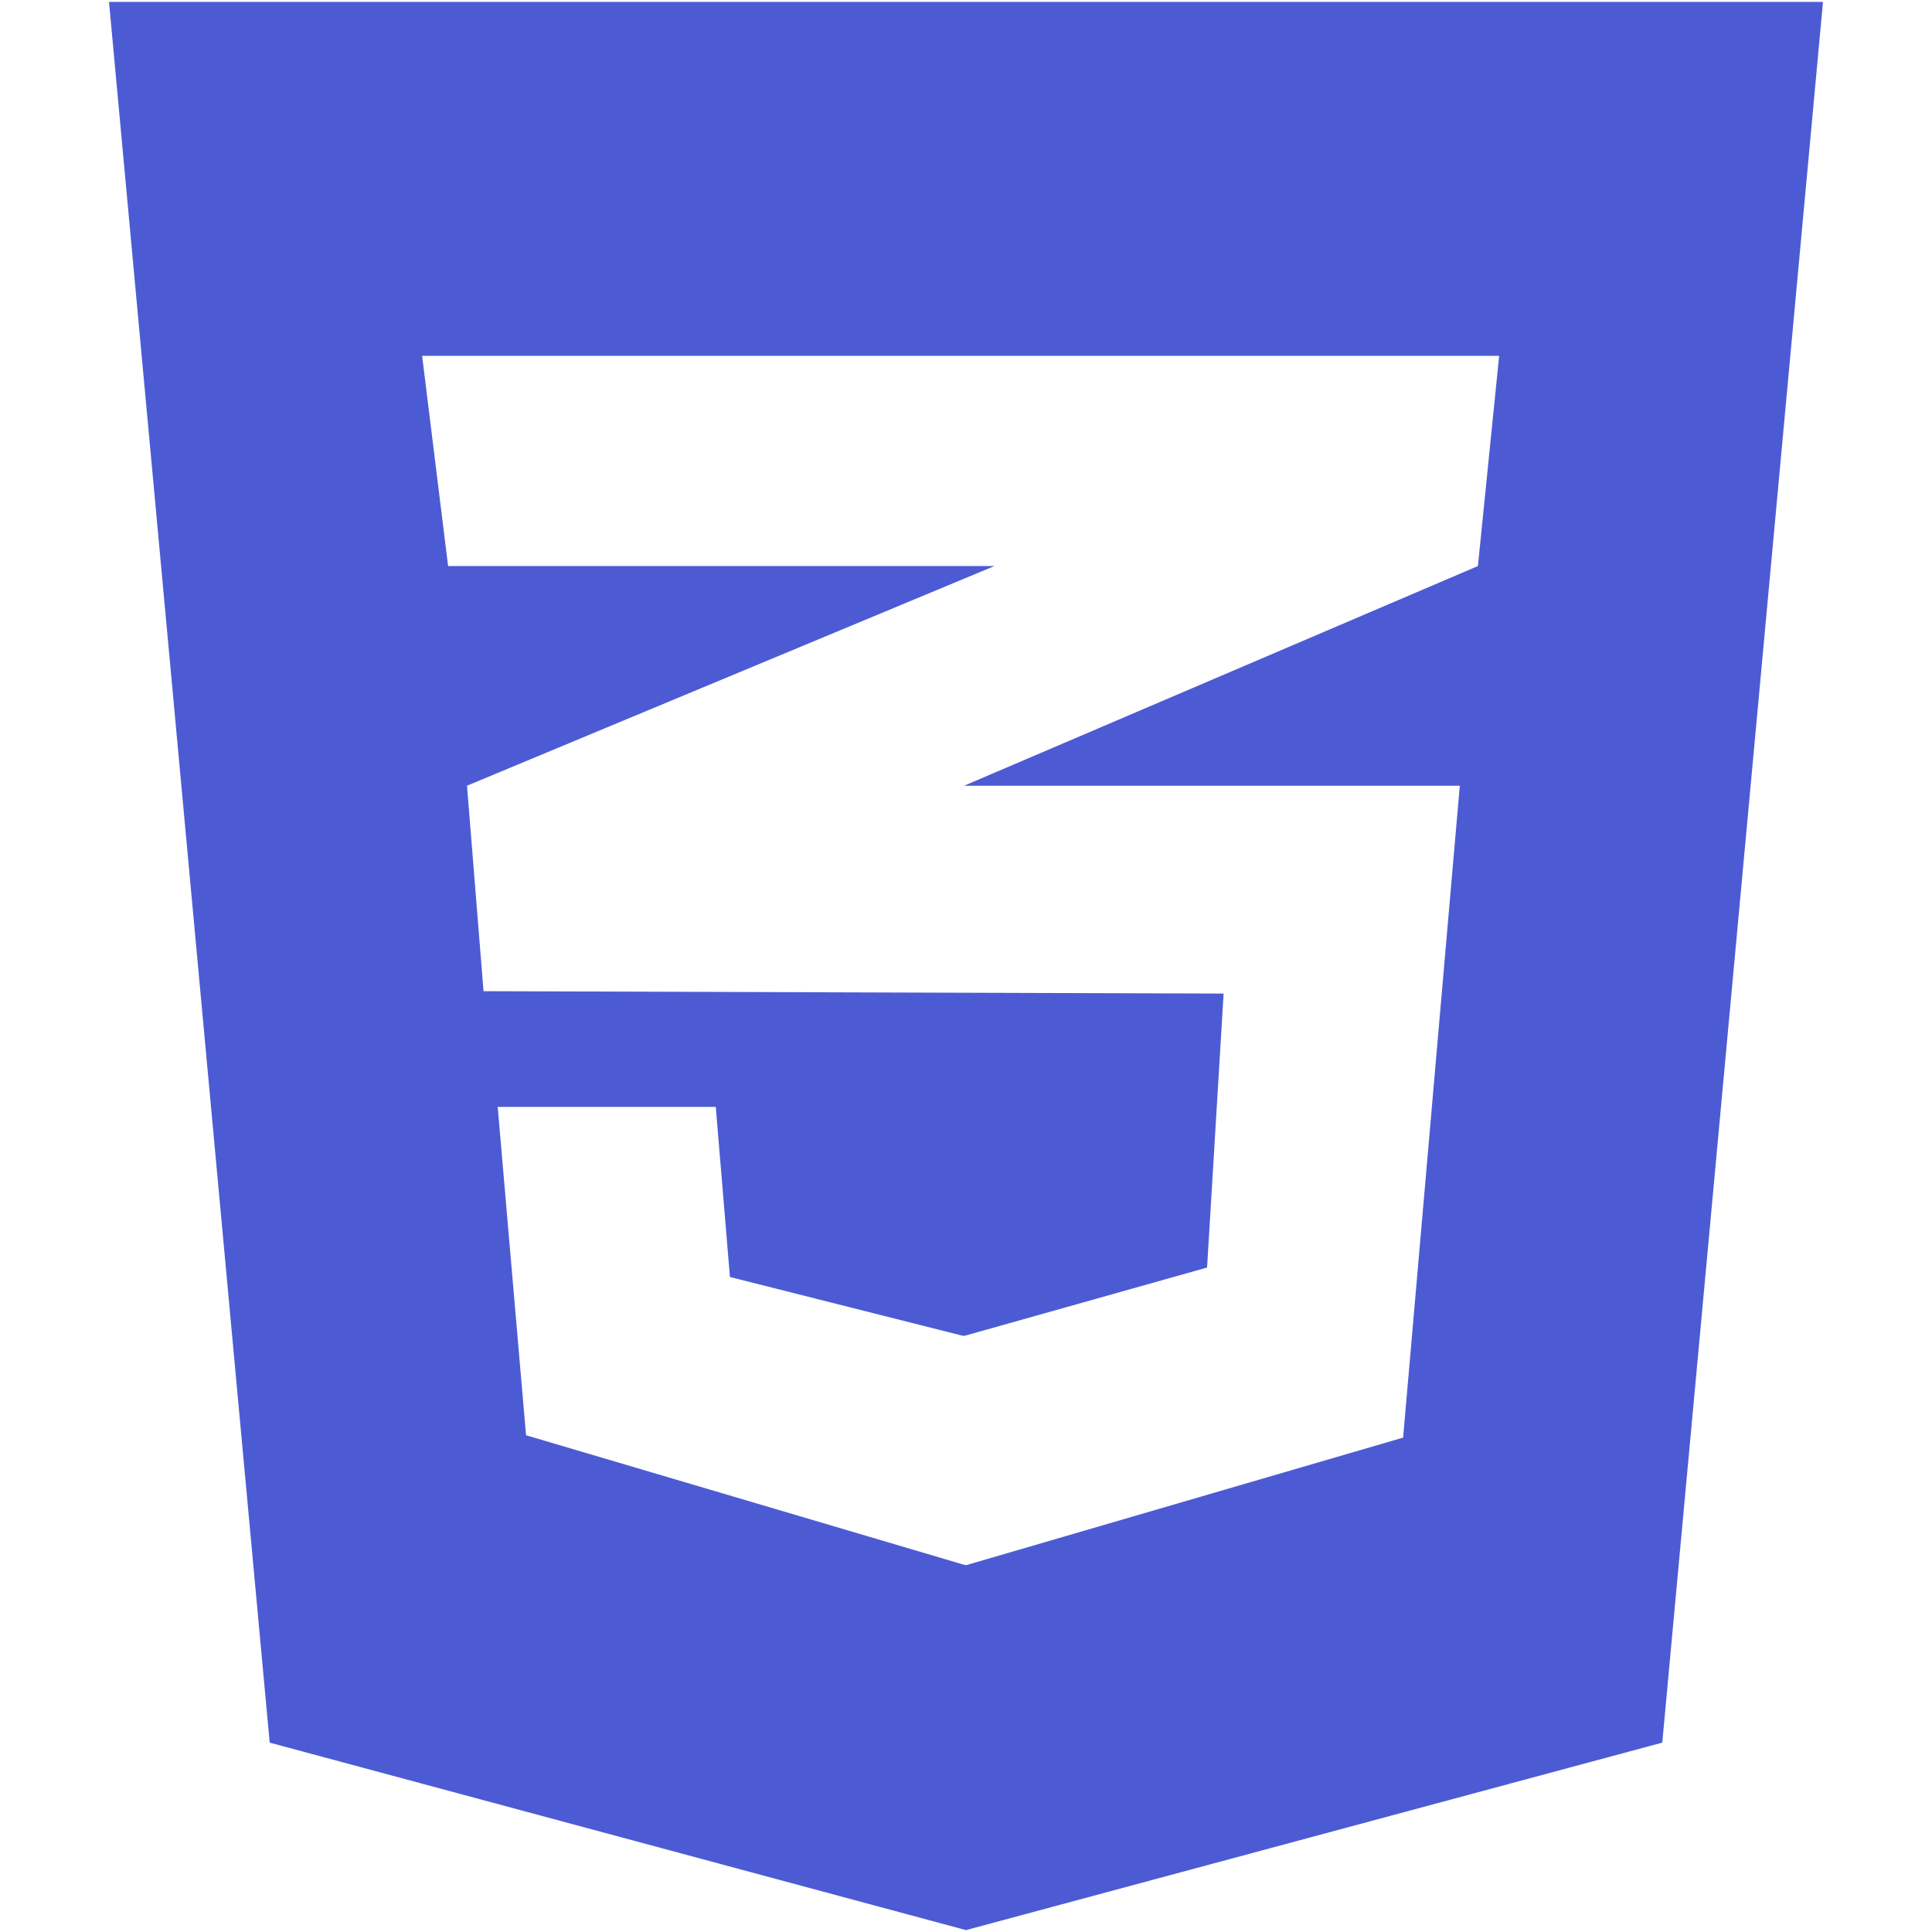
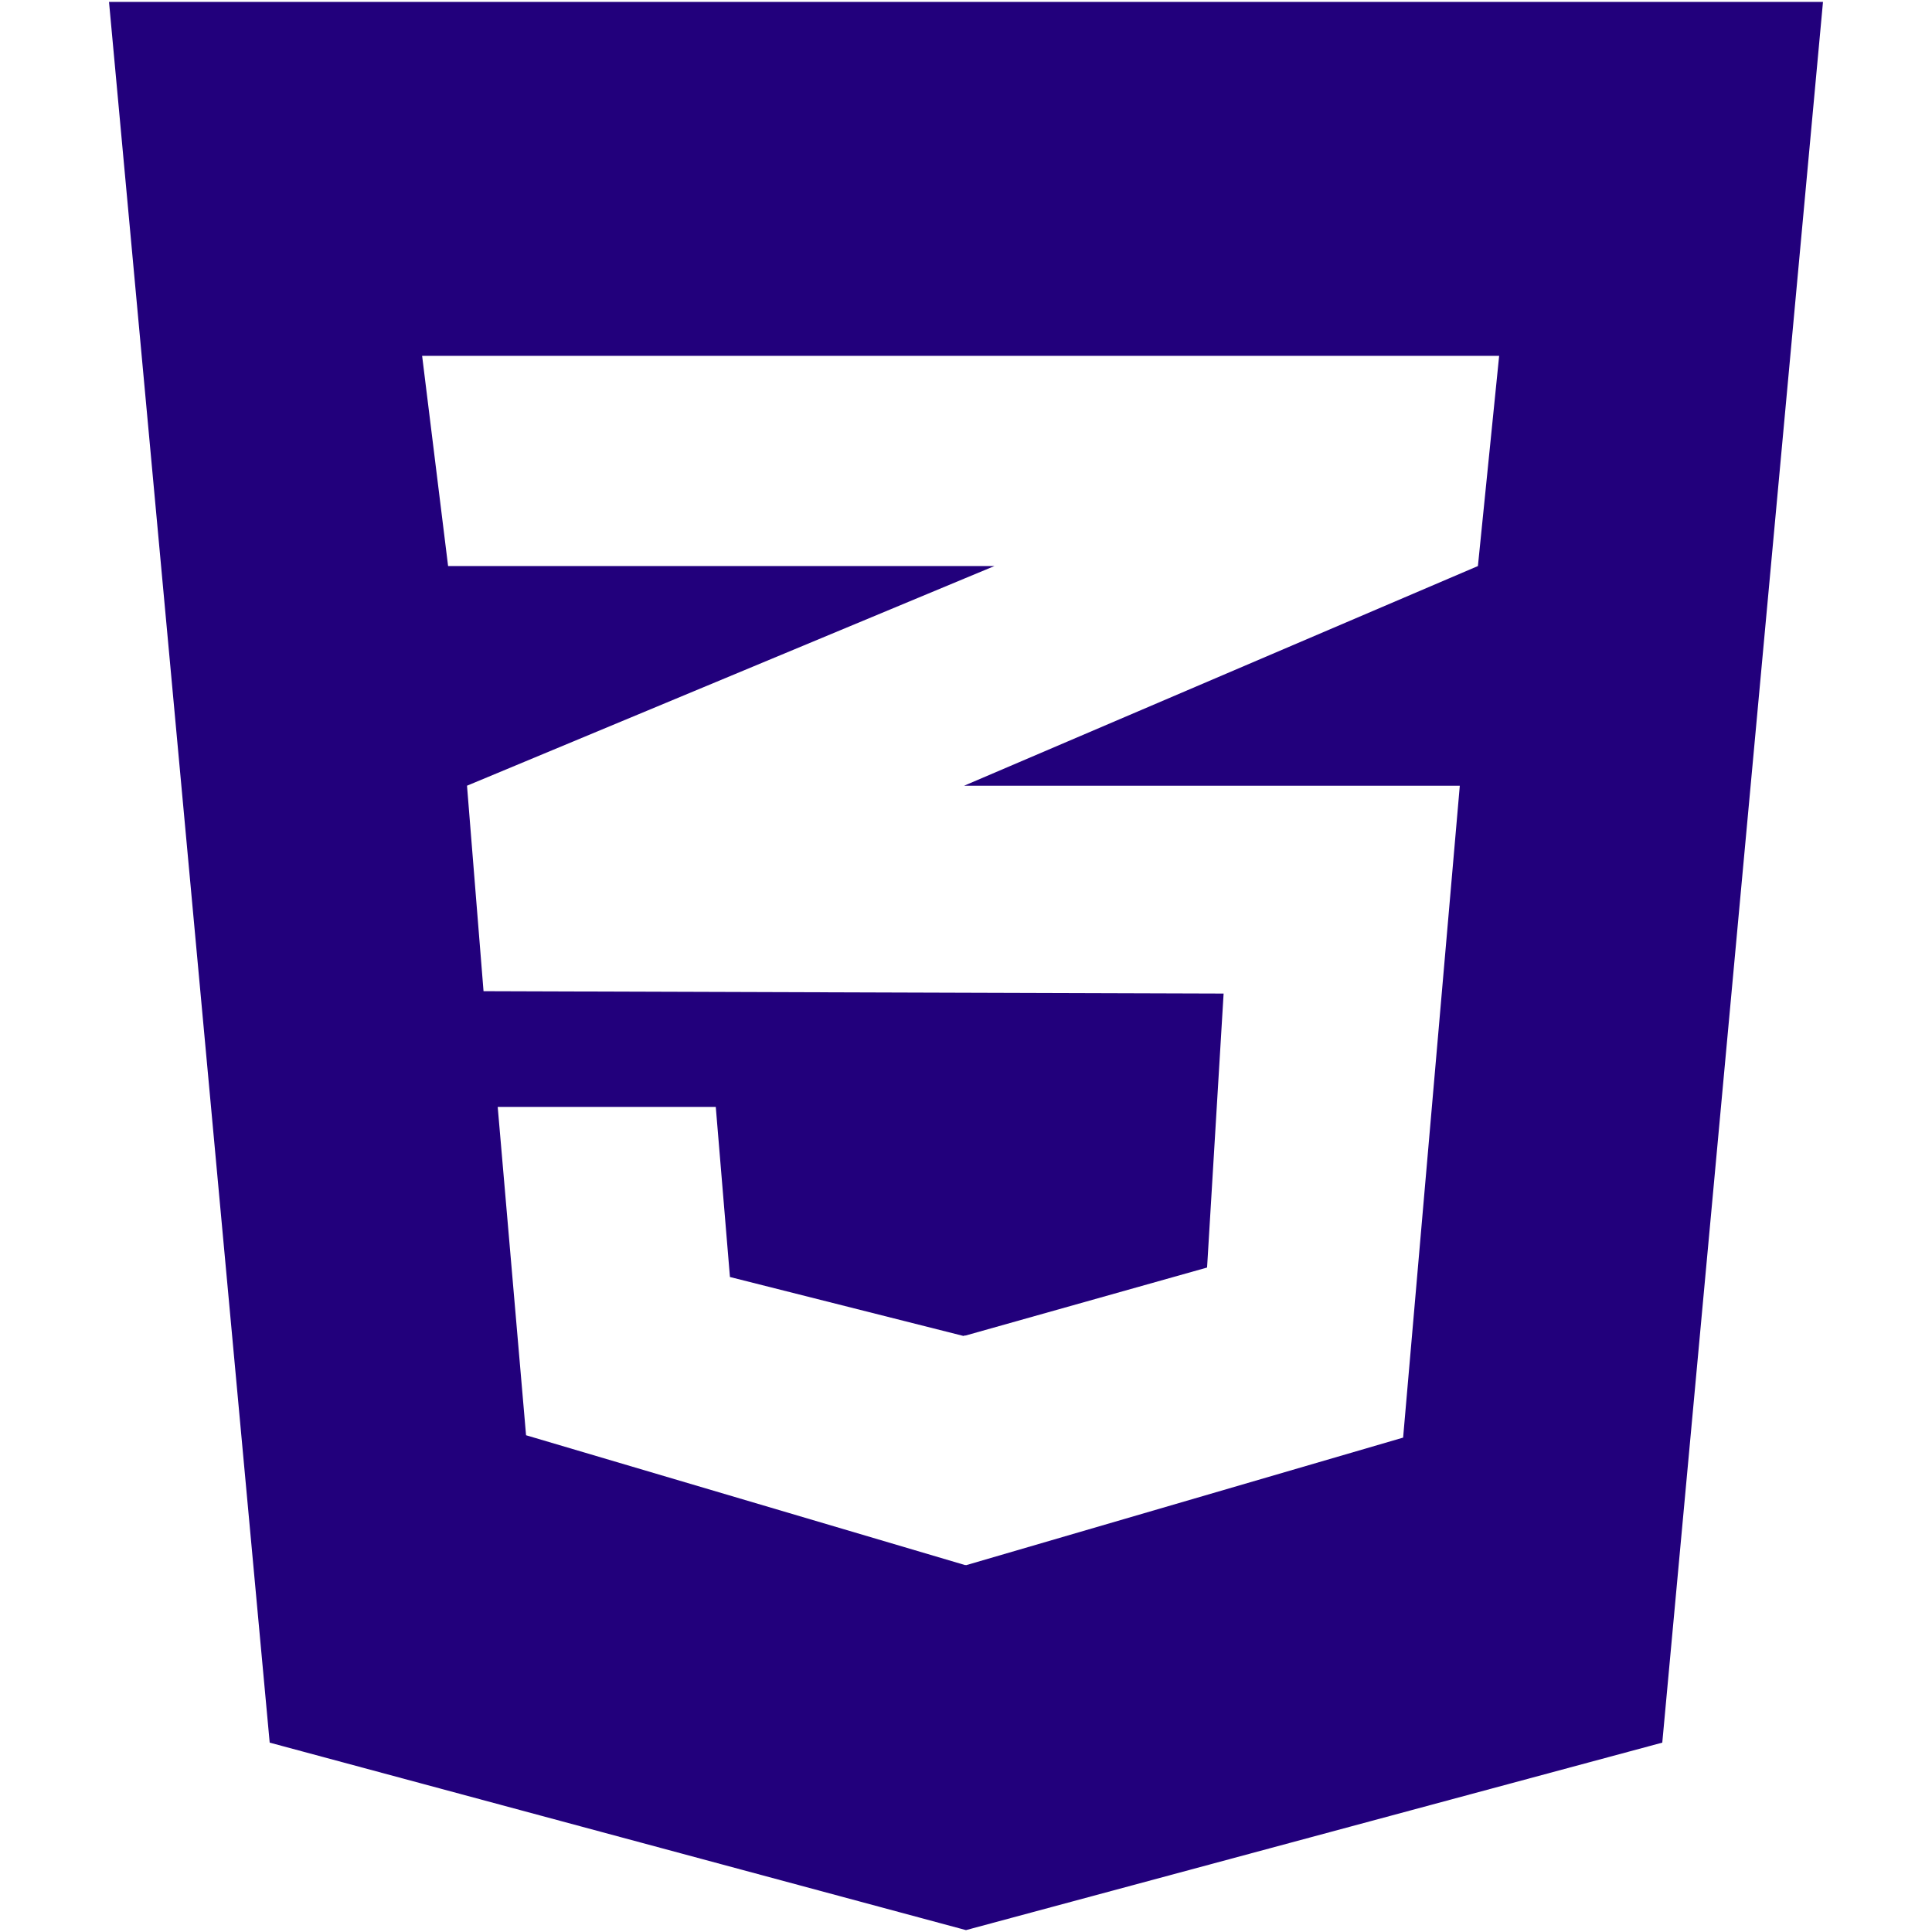
- <svg xmlns="http://www.w3.org/2000/svg" fill="#4C5BD4" version="1.1" width="800px" height="800px" viewBox="0 0 512 512" enable-background="new 0 0 512 512" xml:space="preserve">
-   <g id="c133de6af664cd4f011a55de6b001b19">
-     <path display="inline" d="M483.111,0.501l-42.59,461.314l-184.524,49.684L71.47,461.815L28.889,0.501H483.111z M397.29,94.302   H255.831H111.866l6.885,55.708h137.08h7.7l-7.7,3.205l-132.07,55.006l4.38,54.453l127.69,0.414l68.438,0.217l-4.381,72.606   l-64.058,18.035v-0.057l-0.525,0.146l-61.864-15.617l-3.754-45.07h-0.205H132.1h-0.202l7.511,87.007l116.423,34.429v-0.062   l0.21,0.062l115.799-33.802l15.021-172.761h-131.03h-0.323l0.323-0.14l135.83-58.071L397.29,94.302z">
- 
- </path>
-   </g>
+ <svg xmlns="http://www.w3.org/2000/svg" width="800" height="800" viewBox="0 0 800 800" fill="none">
+   <path d="M754.861 0.783L688.314 721.586L399.995 799.217L111.672 721.586L45.139 0.783H754.861ZM620.766 147.347H399.736H174.791L185.548 234.391H399.736H411.767L399.736 239.398L193.377 325.345L200.22 410.428L399.736 411.075L506.67 411.414L499.825 524.861L399.734 553.041V552.951L398.914 553.18L302.252 528.778L296.386 458.356H296.066H206.406H206.091L217.827 594.305L399.737 648.1V648.003L400.066 648.1L581.002 595.284L604.472 325.345H399.737H399.233L399.737 325.126L611.972 234.391L620.766 147.347Z" fill="#22007C" />
</svg>
